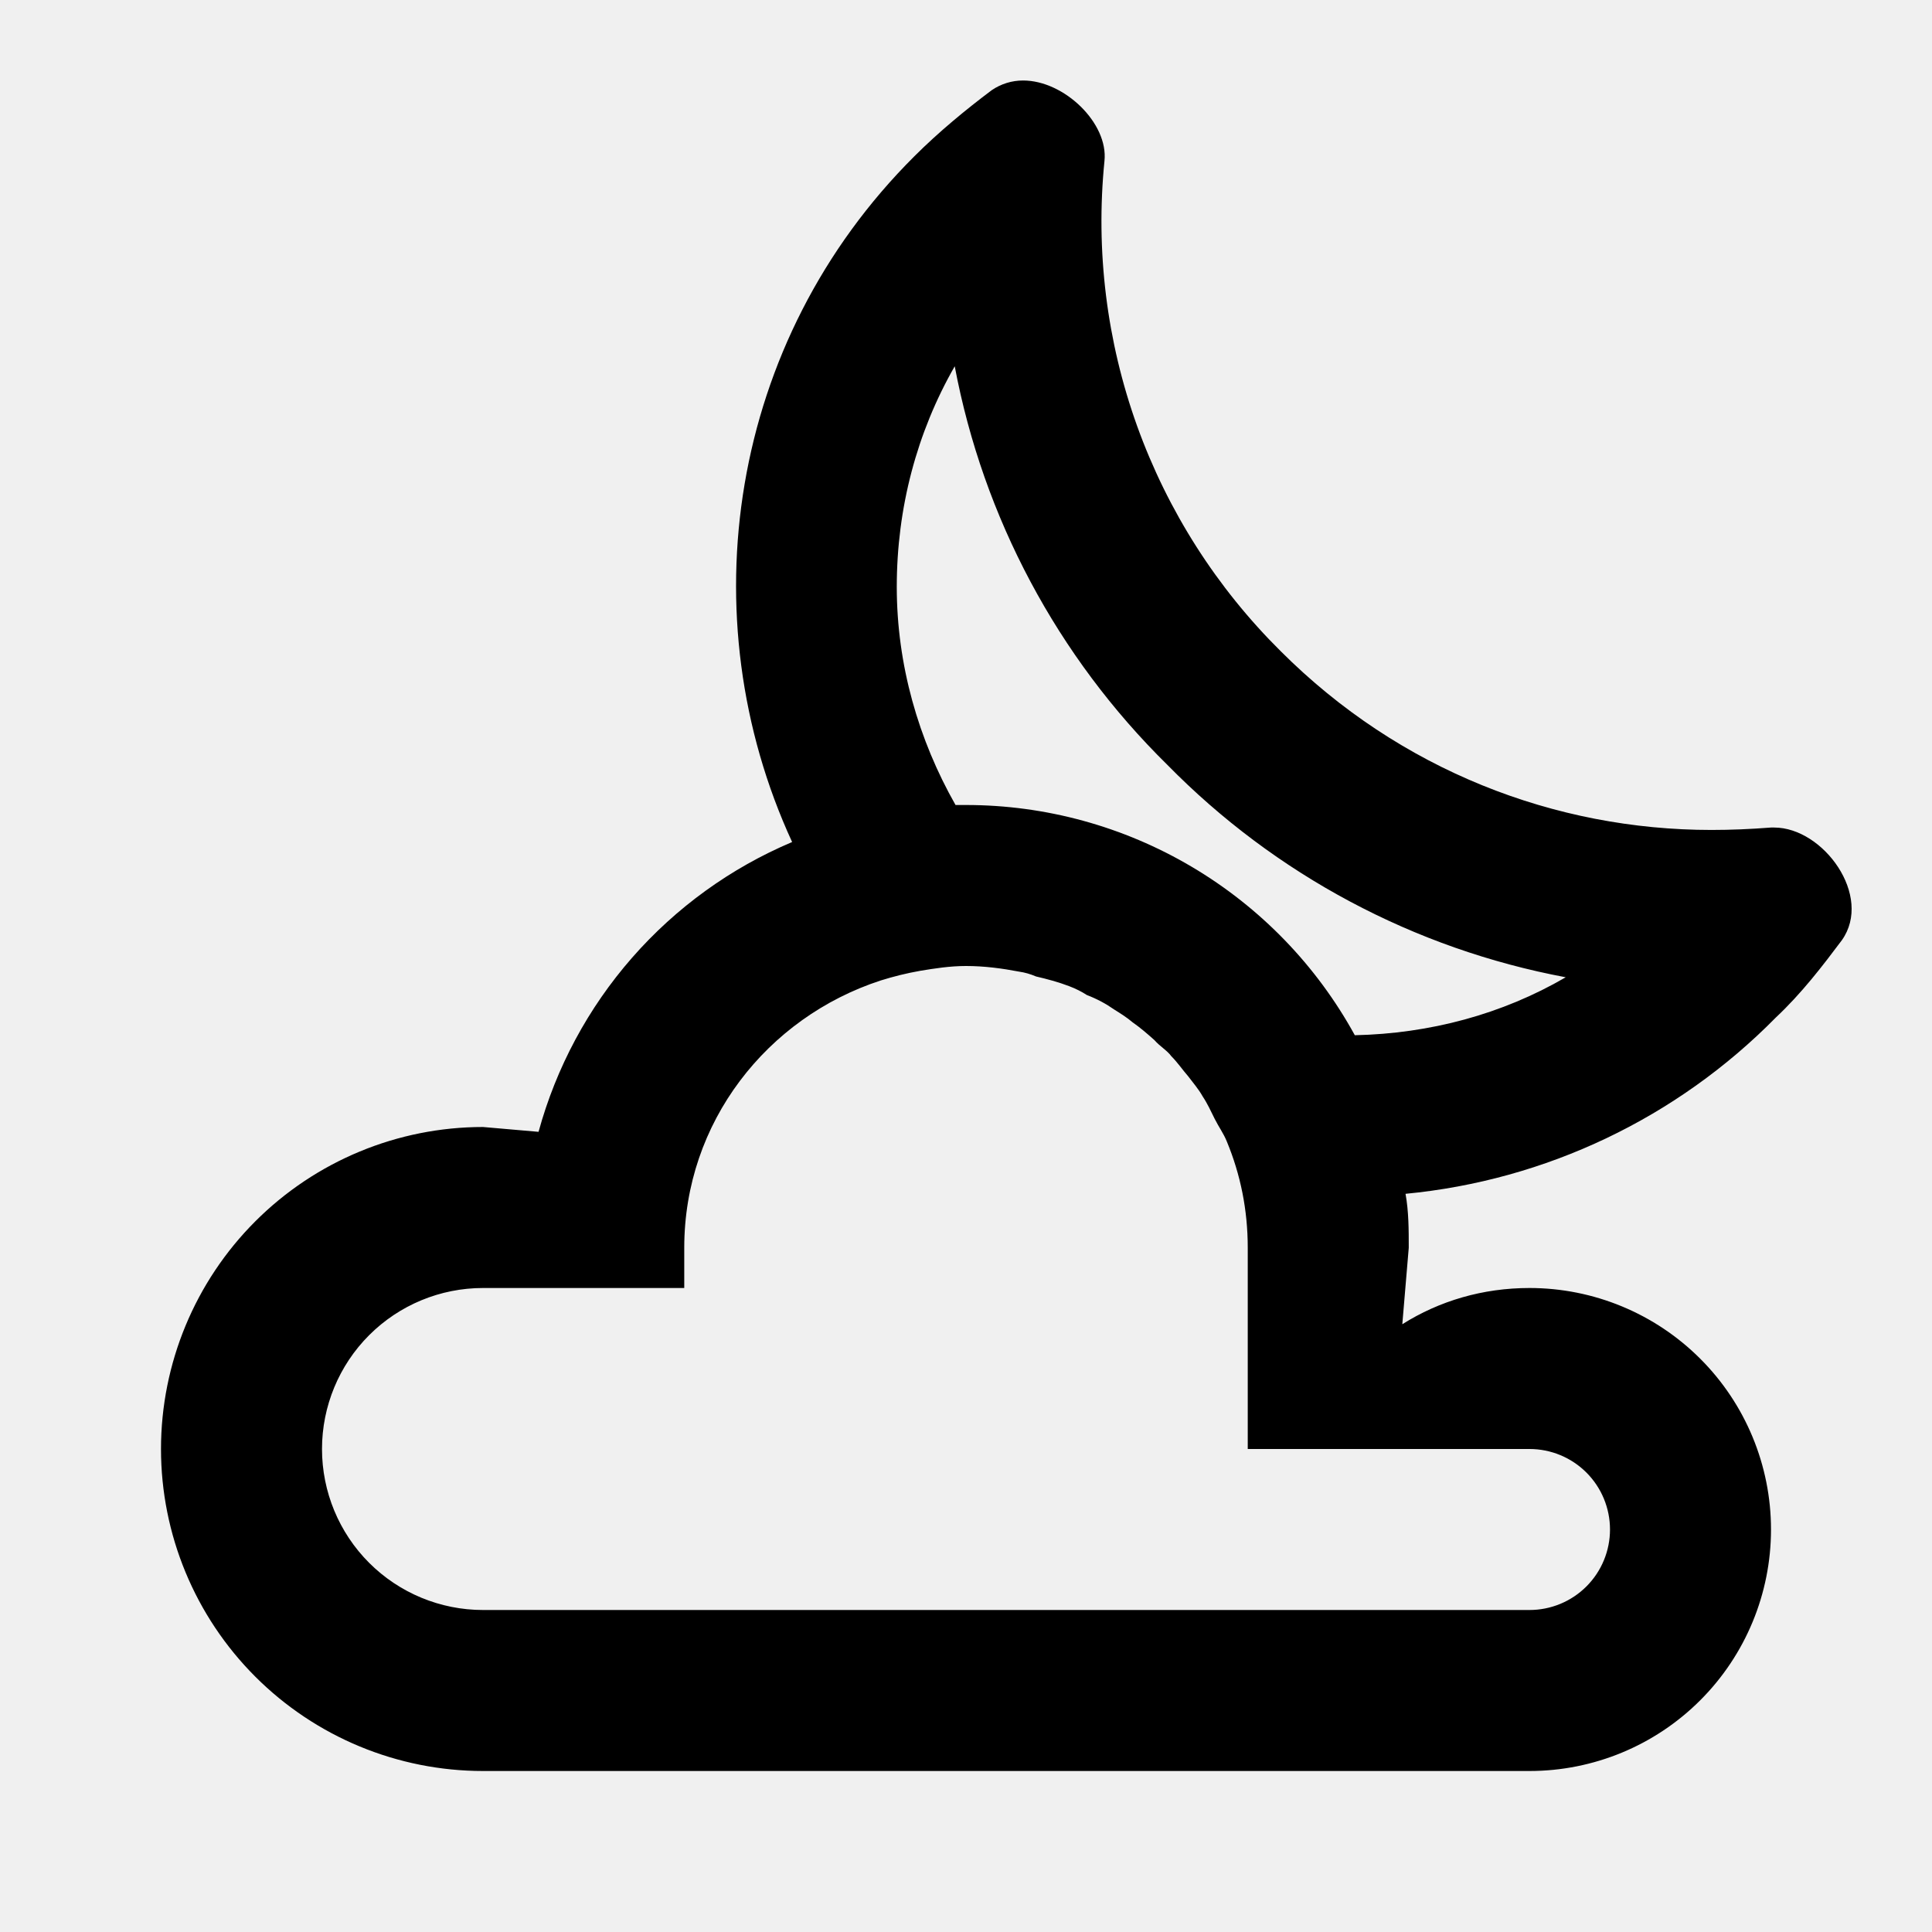
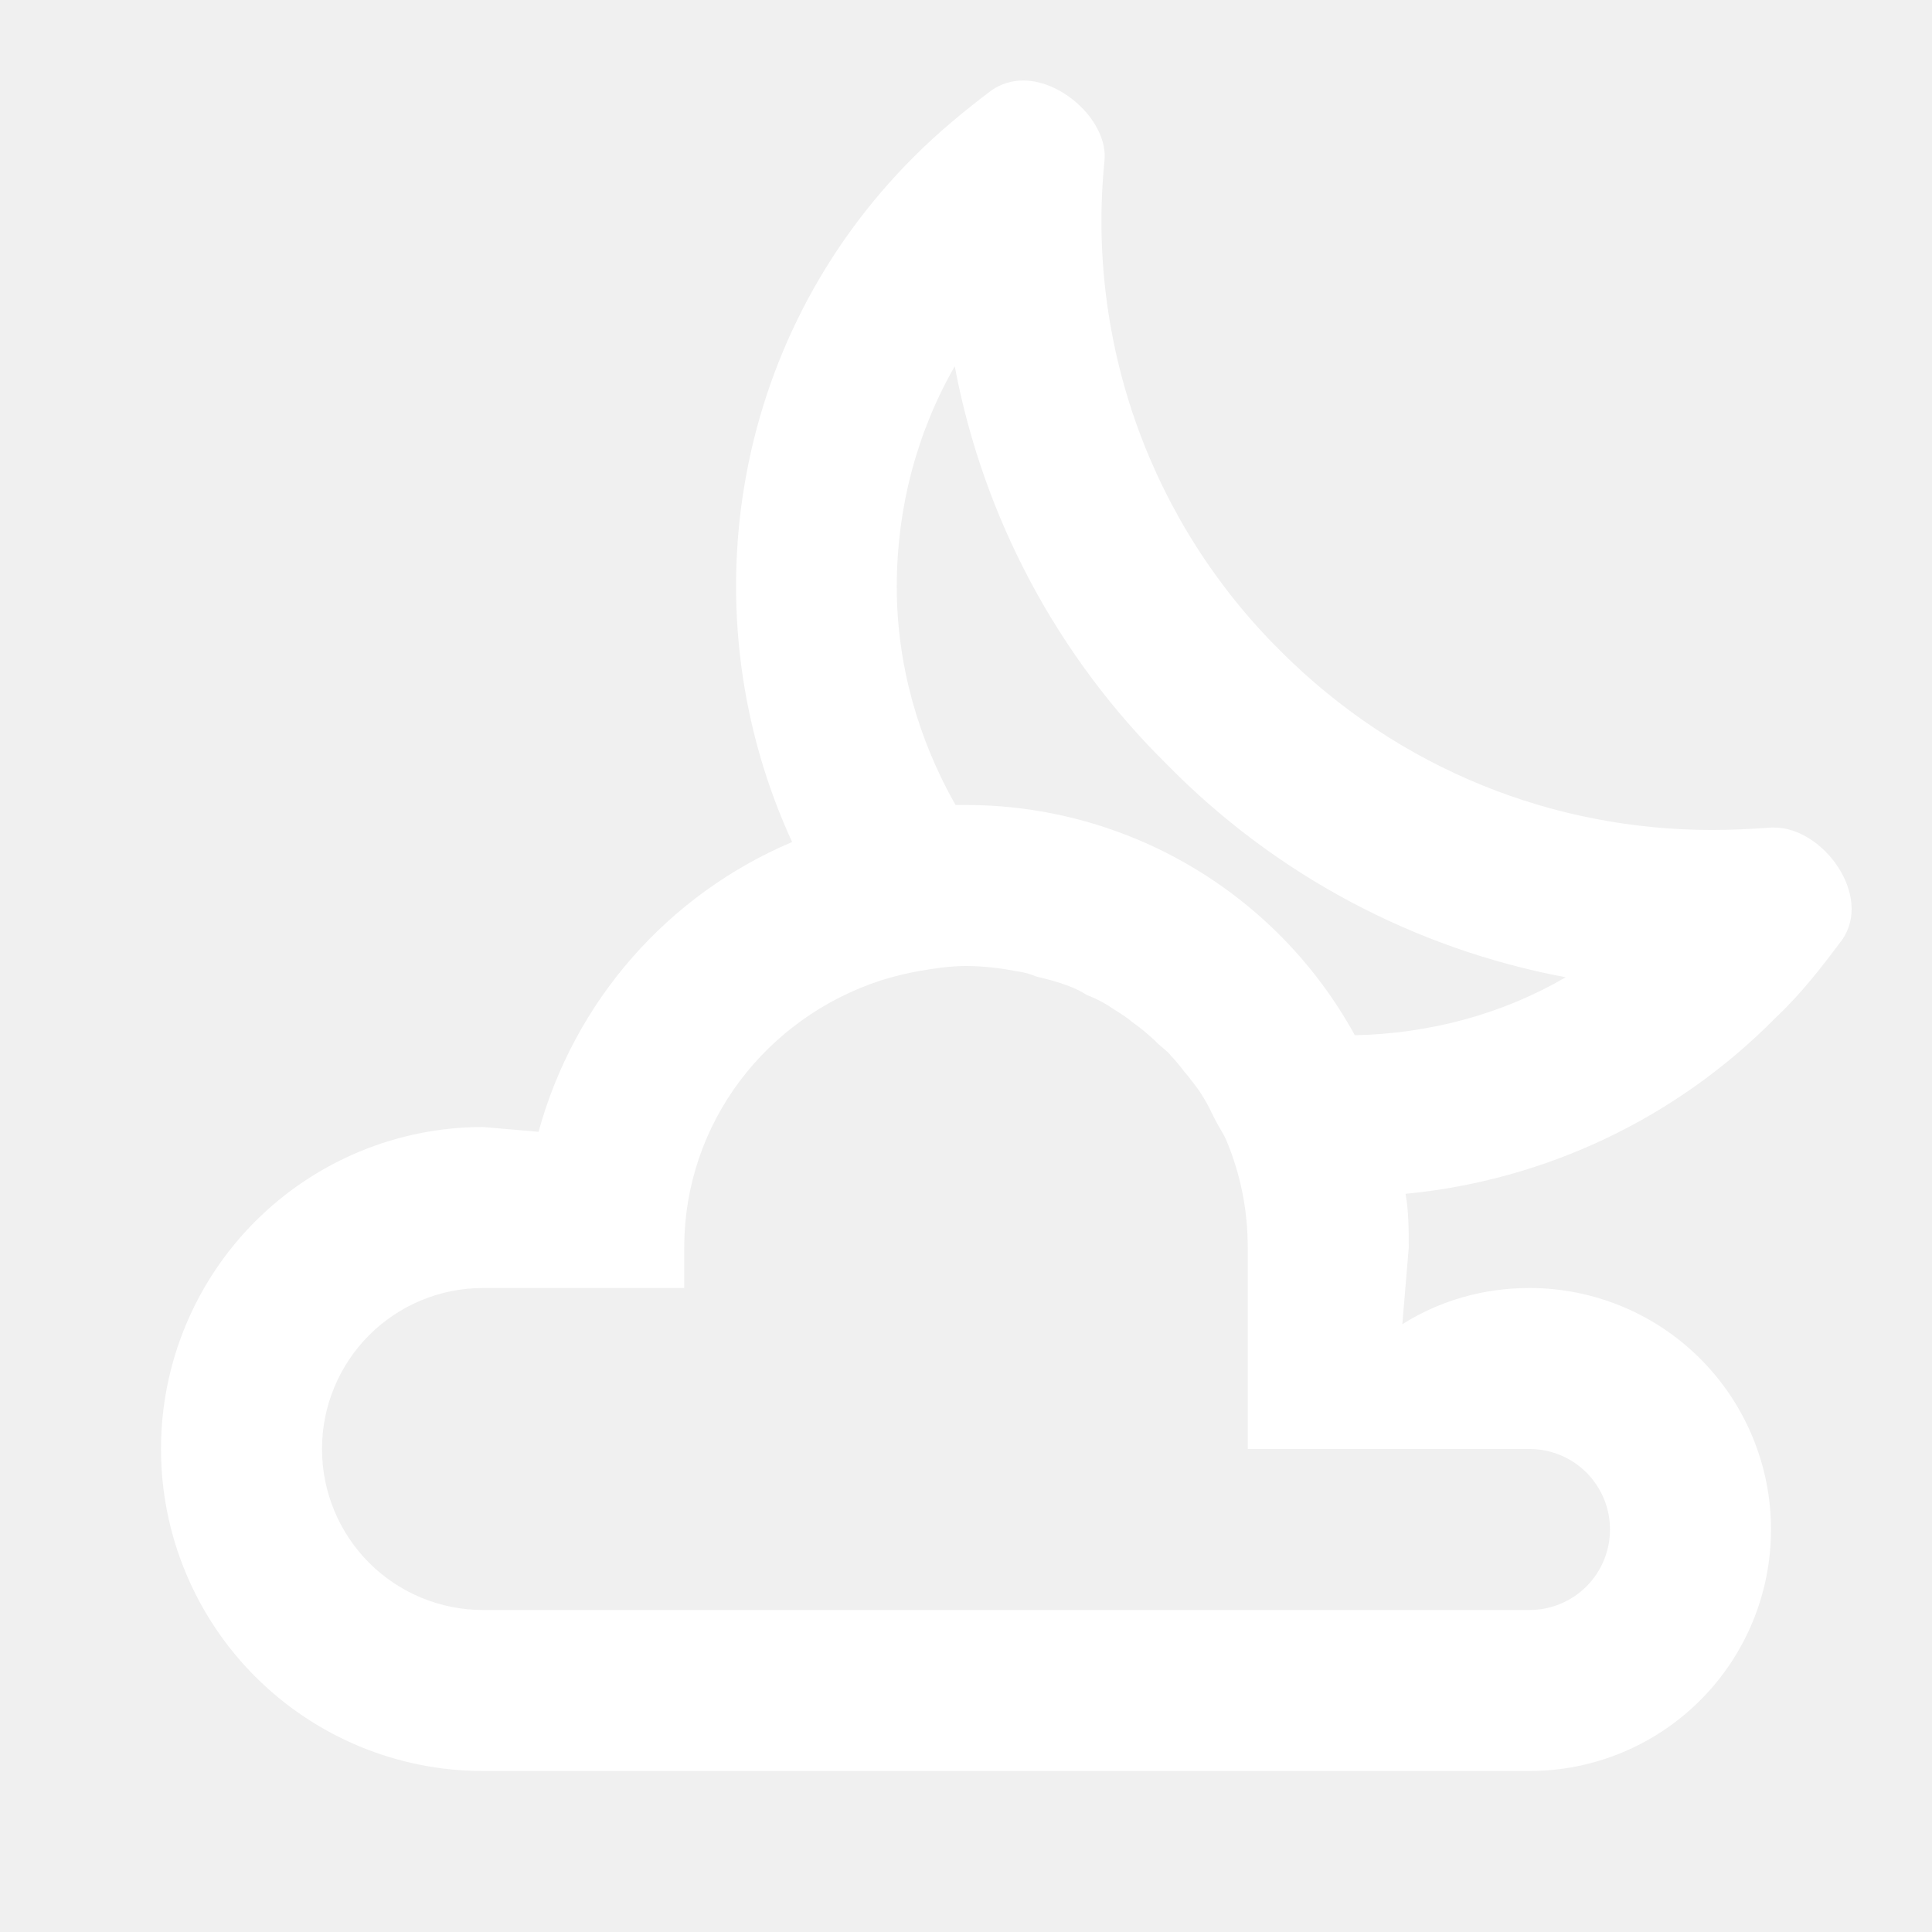
<svg xmlns="http://www.w3.org/2000/svg" width="60" height="60" viewBox="0 0 60 60" fill="none">
-   <path d="M55 25.7C54.35 25.75 53.75 25.775 53.15 25.775C48.3 25.775 43.475 23.925 39.775 20.225C37.786 18.255 36.263 15.866 35.315 13.232C34.368 10.598 34.021 7.785 34.3 5C34.425 3.825 33.05 2.5 31.775 2.5C31.427 2.499 31.087 2.604 30.8 2.8C30 3.4 29.15 4.1 28.4 4.85C22.625 10.6 21.375 19.15 24.6 26.15C22.692 26.957 20.992 28.186 19.628 29.745C18.264 31.304 17.272 33.152 16.725 35.15L15 35C12.348 35 9.804 36.054 7.929 37.929C6.054 39.804 5 42.348 5 45C5 47.652 6.054 50.196 7.929 52.071C9.804 53.946 12.348 55 15 55H47.5C49.489 55 51.397 54.21 52.803 52.803C54.21 51.397 55 49.489 55 47.5C55 45.511 54.21 43.603 52.803 42.197C51.397 40.79 49.489 40 47.5 40C46.05 40 44.7 40.4 43.55 41.125L43.75 38.75C43.75 38.2 43.75 37.625 43.65 37.075C48.008 36.658 52.079 34.72 55.15 31.6C55.95 30.85 56.6 30 57.2 29.2C58.175 27.825 56.625 25.7 55.1 25.7M47.5 45C48.163 45 48.799 45.263 49.268 45.732C49.737 46.201 50 46.837 50 47.5C50 48.163 49.737 48.799 49.268 49.268C48.799 49.737 48.163 50 47.5 50H15C13.674 50 12.402 49.473 11.464 48.535C10.527 47.598 10 46.326 10 45C10 43.674 10.527 42.402 11.464 41.465C12.402 40.527 13.674 40 15 40H21.25V38.75C21.25 34.85 23.825 31.6 27.35 30.45C27.75 30.325 28.15 30.225 28.575 30.15C29.025 30.075 29.5 30 30 30C30.575 30 31.125 30.075 31.65 30.175C31.825 30.2 32 30.25 32.175 30.325C32.5 30.4 32.875 30.5 33.2 30.625C33.4 30.7 33.6 30.8 33.75 30.9C34.075 31.025 34.35 31.175 34.6 31.35C34.8 31.475 35 31.6 35.175 31.75C35.425 31.925 35.625 32.1 35.85 32.3C36.025 32.5 36.25 32.625 36.375 32.8C36.575 33 36.725 33.225 36.9 33.425C37.05 33.625 37.225 33.825 37.35 34.05C37.5 34.275 37.6 34.5 37.725 34.75C37.85 35 38 35.2 38.1 35.45C38.525 36.475 38.75 37.575 38.75 38.75V45M42.075 32.15C40.888 29.985 39.141 28.18 37.016 26.922C34.892 25.664 32.469 25 30 25H29.675C28.525 22.975 27.85 20.65 27.85 18.225C27.85 15.775 28.475 13.425 29.65 11.375C30.537 16.076 32.84 20.395 36.25 23.75C39.602 27.165 43.922 29.469 48.625 30.35C46.65 31.5 44.4 32.1 42.075 32.15V32.15Z" fill="black" />
+   <path d="M55 25.7C54.35 25.75 53.75 25.775 53.15 25.775C48.3 25.775 43.475 23.925 39.775 20.225C37.786 18.255 36.263 15.866 35.315 13.232C34.368 10.598 34.021 7.785 34.3 5C34.425 3.825 33.05 2.5 31.775 2.5C31.427 2.499 31.087 2.604 30.8 2.8C30 3.4 29.15 4.1 28.4 4.85C22.625 10.6 21.375 19.15 24.6 26.15C22.692 26.957 20.992 28.186 19.628 29.745C18.264 31.304 17.272 33.152 16.725 35.15L15 35C12.348 35 9.804 36.054 7.929 37.929C6.054 39.804 5 42.348 5 45C5 47.652 6.054 50.196 7.929 52.071C9.804 53.946 12.348 55 15 55H47.5C49.489 55 51.397 54.21 52.803 52.803C54.21 51.397 55 49.489 55 47.5C55 45.511 54.21 43.603 52.803 42.197C51.397 40.79 49.489 40 47.5 40C46.05 40 44.7 40.4 43.55 41.125L43.75 38.75C43.75 38.2 43.75 37.625 43.65 37.075C48.008 36.658 52.079 34.72 55.15 31.6C55.95 30.85 56.6 30 57.2 29.2C58.175 27.825 56.625 25.7 55.1 25.7M47.5 45C48.163 45 48.799 45.263 49.268 45.732C49.737 46.201 50 46.837 50 47.5C50 48.163 49.737 48.799 49.268 49.268C48.799 49.737 48.163 50 47.5 50H15C13.674 50 12.402 49.473 11.464 48.535C10.527 47.598 10 46.326 10 45C10 43.674 10.527 42.402 11.464 41.465C12.402 40.527 13.674 40 15 40H21.25V38.75C21.25 34.85 23.825 31.6 27.35 30.45C27.75 30.325 28.15 30.225 28.575 30.15C29.025 30.075 29.5 30 30 30C30.575 30 31.125 30.075 31.65 30.175C31.825 30.2 32 30.25 32.175 30.325C32.5 30.4 32.875 30.5 33.2 30.625C33.4 30.7 33.6 30.8 33.75 30.9C34.075 31.025 34.35 31.175 34.6 31.35C34.8 31.475 35 31.6 35.175 31.75C35.425 31.925 35.625 32.1 35.85 32.3C36.025 32.5 36.25 32.625 36.375 32.8C36.575 33 36.725 33.225 36.9 33.425C37.05 33.625 37.225 33.825 37.35 34.05C37.5 34.275 37.6 34.5 37.725 34.75C37.85 35 38 35.2 38.1 35.45C38.525 36.475 38.75 37.575 38.75 38.75V45M42.075 32.15C40.888 29.985 39.141 28.18 37.016 26.922C34.892 25.664 32.469 25 30 25H29.675C28.525 22.975 27.85 20.65 27.85 18.225C27.85 15.775 28.475 13.425 29.65 11.375C30.537 16.076 32.84 20.395 36.25 23.75C39.602 27.165 43.922 29.469 48.625 30.35C46.65 31.5 44.4 32.1 42.075 32.15V32.15Z" fill="white" />
</svg>
